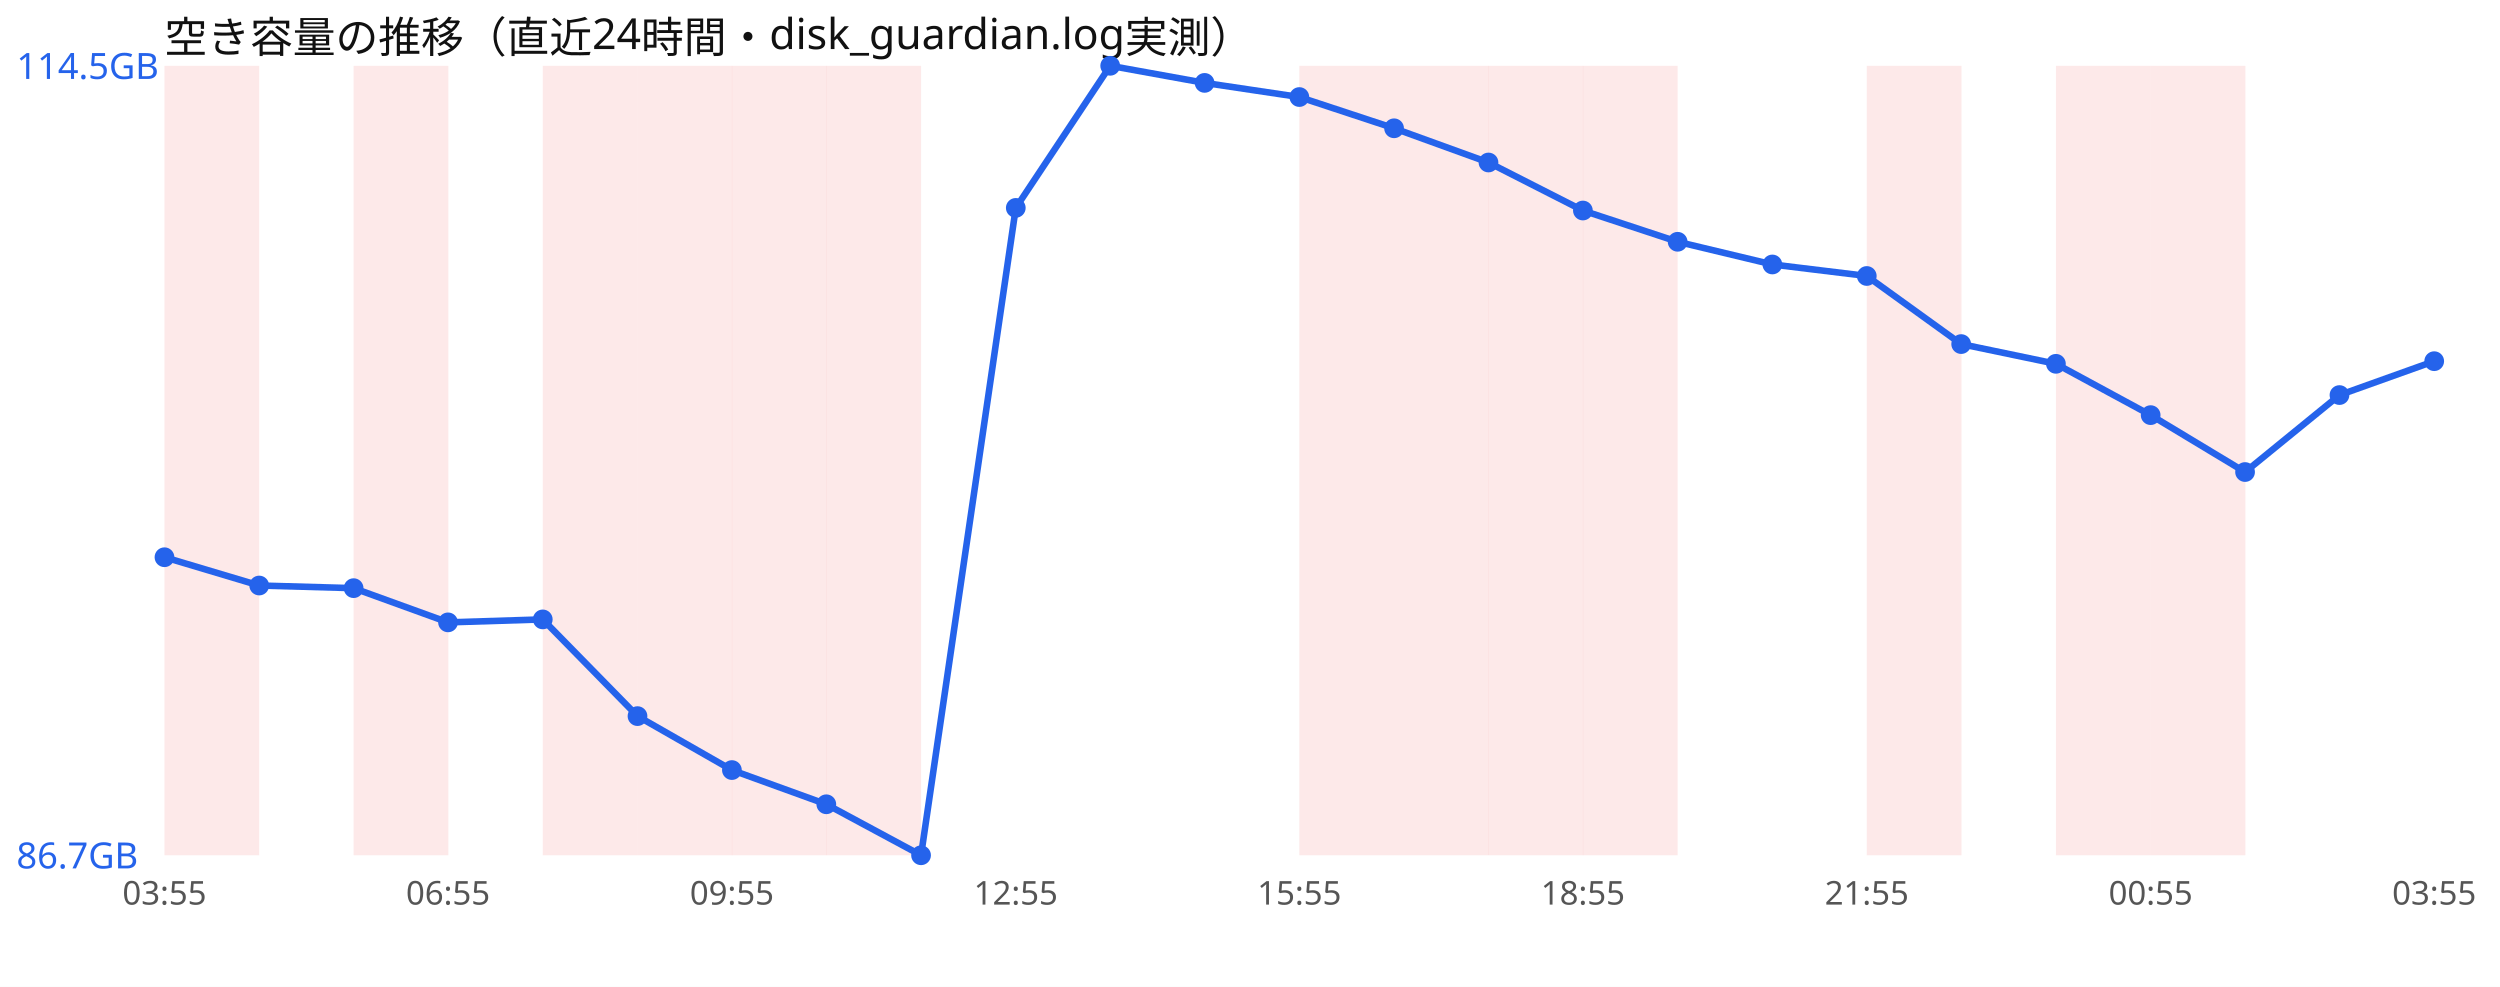
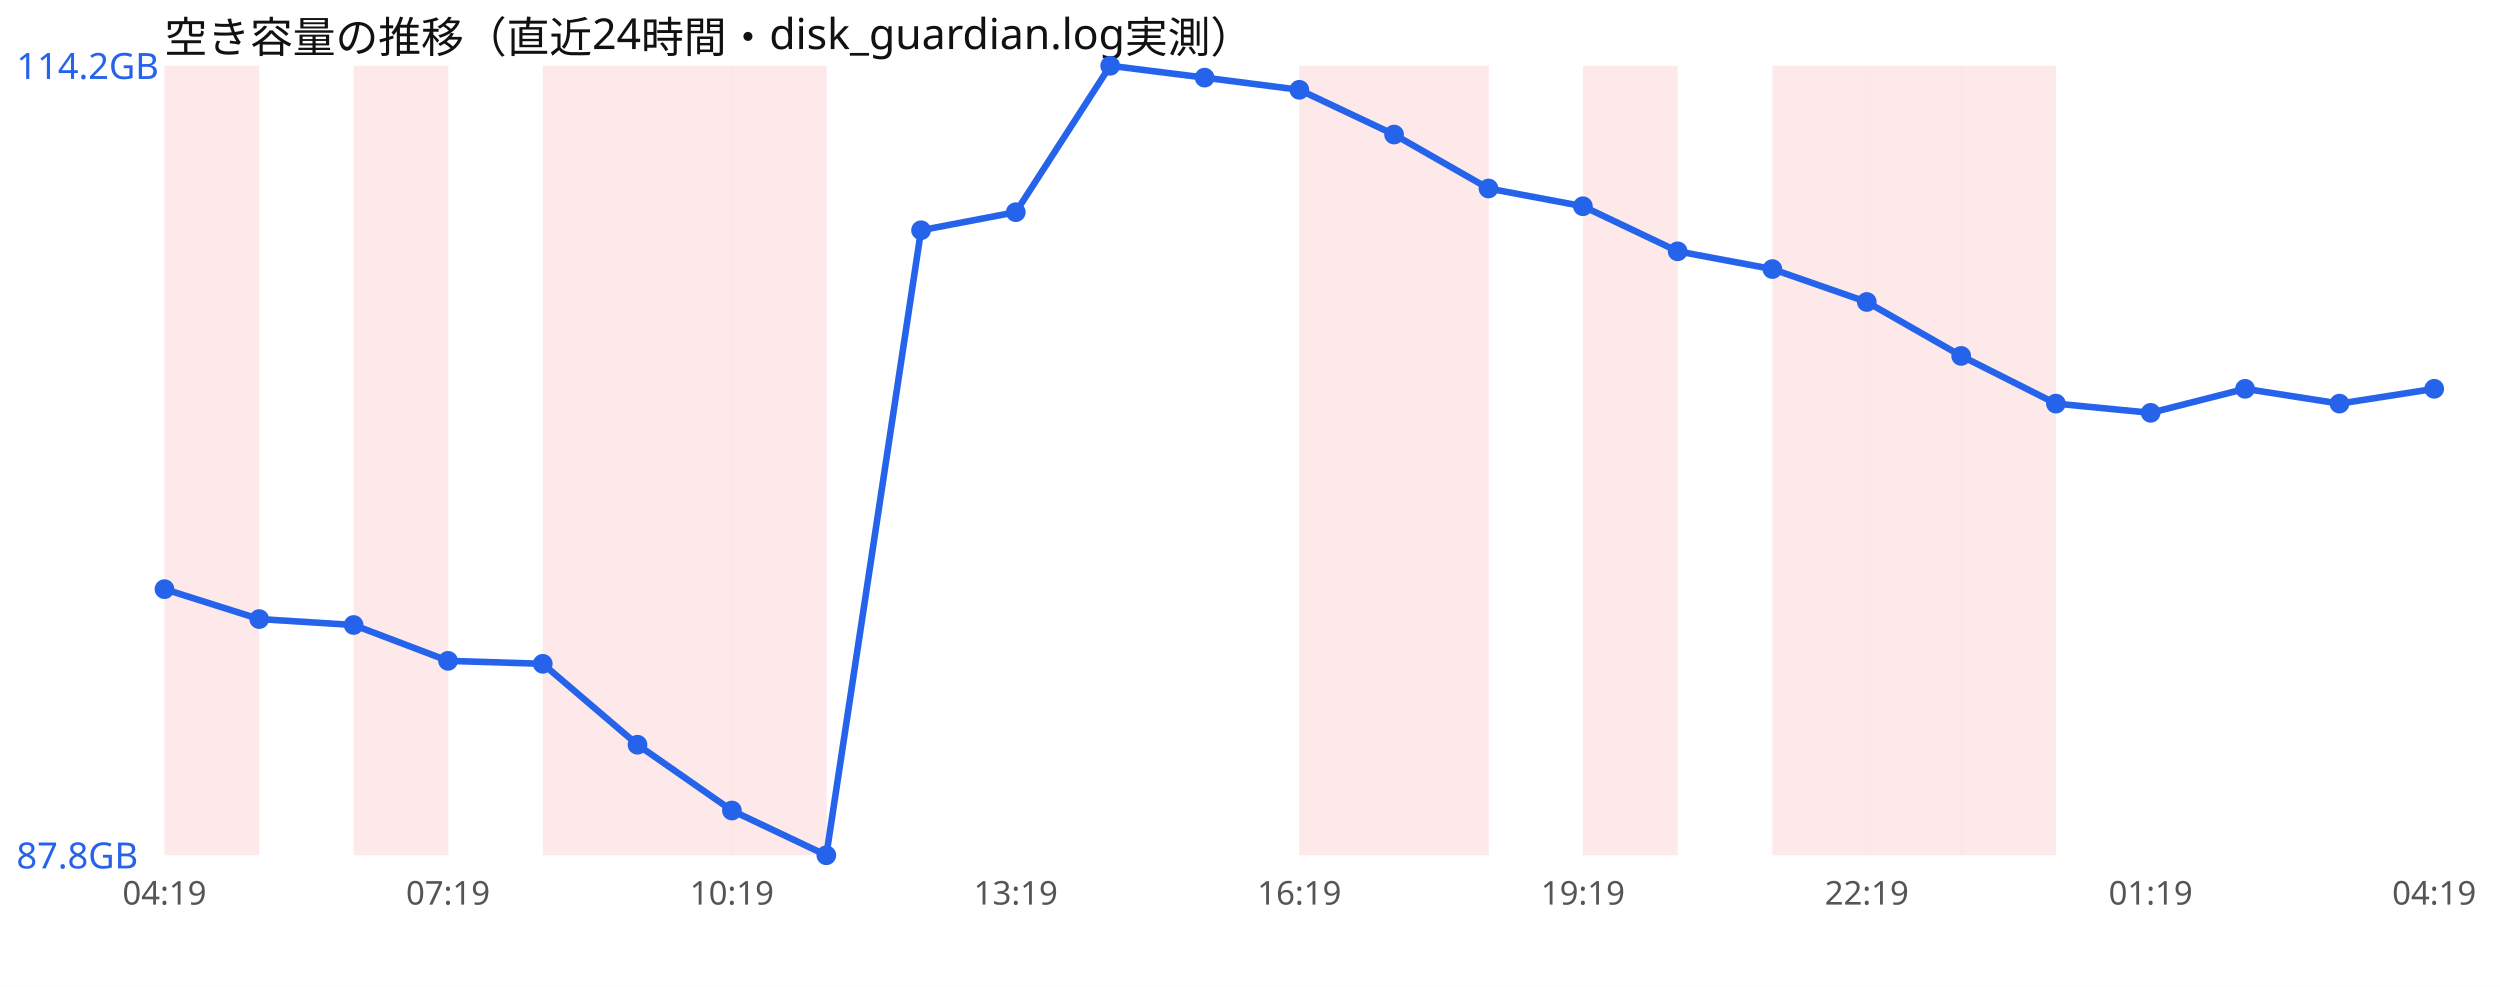
<svg xmlns="http://www.w3.org/2000/svg" width="760" height="300" viewBox="0 0 760 300" font-family="sans-serif">
  <rect width="760" height="300" fill="#ffffff" />
  <text x="50" y="16" font-size="13" fill="#111">空き容量の推移（直近24時間・disk_guardian.log実測）</text>
  <rect x="50.0" y="20" width="28.8" height="240" fill="#ef4444" opacity="0.12" />
  <rect x="107.5" y="20" width="28.8" height="240" fill="#ef4444" opacity="0.12" />
  <rect x="165.0" y="20" width="28.8" height="240" fill="#ef4444" opacity="0.12" />
  <rect x="193.8" y="20" width="28.8" height="240" fill="#ef4444" opacity="0.12" />
  <rect x="222.5" y="20" width="28.8" height="240" fill="#ef4444" opacity="0.12" />
-   <rect x="251.2" y="20" width="28.8" height="240" fill="#ef4444" opacity="0.12" />
  <rect x="395.0" y="20" width="28.8" height="240" fill="#ef4444" opacity="0.12" />
  <rect x="423.8" y="20" width="28.8" height="240" fill="#ef4444" opacity="0.12" />
-   <rect x="452.5" y="20" width="28.8" height="240" fill="#ef4444" opacity="0.12" />
  <rect x="481.2" y="20" width="28.8" height="240" fill="#ef4444" opacity="0.12" />
+   <rect x="538.8" y="20" width="28.8" height="240" fill="#ef4444" opacity="0.12" />
  <rect x="567.5" y="20" width="28.8" height="240" fill="#ef4444" opacity="0.12" />
-   <rect x="625.0" y="20" width="28.8" height="240" fill="#ef4444" opacity="0.12" />
-   <rect x="653.8" y="20" width="28.8" height="240" fill="#ef4444" opacity="0.12" />
-   <polyline points="50.0,169.4 78.8,178.0 107.5,178.8 136.2,189.2 165.0,188.3 193.8,217.7 222.5,234.1 251.2,244.5 280.0,260.0 308.8,63.2 337.5,20.0 366.2,25.2 395.0,29.5 423.8,39.0 452.5,49.4 481.2,64.0 510.0,73.5 538.8,80.4 567.5,83.9 596.2,104.6 625.0,110.6 653.8,126.2 682.5,143.5 711.2,120.1 740.0,109.8" fill="none" stroke="#2563eb" stroke-width="2" />
-   <circle cx="50.0" cy="169.4" r="3" fill="#2563eb" />
-   <circle cx="78.8" cy="178.0" r="3" fill="#2563eb" />
-   <circle cx="107.5" cy="178.8" r="3" fill="#2563eb" />
-   <circle cx="136.2" cy="189.2" r="3" fill="#2563eb" />
-   <circle cx="165.0" cy="188.3" r="3" fill="#2563eb" />
-   <circle cx="193.8" cy="217.7" r="3" fill="#2563eb" />
-   <circle cx="222.5" cy="234.1" r="3" fill="#2563eb" />
-   <circle cx="251.2" cy="244.5" r="3" fill="#2563eb" />
-   <circle cx="280.0" cy="260.0" r="3" fill="#2563eb" />
-   <circle cx="308.8" cy="63.2" r="3" fill="#2563eb" />
+   <rect x="596.2" y="20" width="28.8" height="240" fill="#ef4444" opacity="0.12" />
+   <polyline points="50.0,179.1 78.8,188.2 107.5,190.0 136.2,200.9 165.0,201.8 193.8,226.4 222.5,246.4 251.2,260.0 280.0,70.0 308.8,64.5 337.5,20.0 366.2,23.6 395.0,27.3 423.8,40.9 452.5,57.3 481.2,62.7 510.0,76.4 538.8,81.8 567.5,91.8 596.2,108.2 625.0,122.7 653.8,125.5 682.5,118.2 711.2,122.7 740.0,118.2" fill="none" stroke="#2563eb" stroke-width="2" />
+   <circle cx="50.0" cy="179.1" r="3" fill="#2563eb" />
+   <circle cx="78.8" cy="188.2" r="3" fill="#2563eb" />
+   <circle cx="107.5" cy="190.0" r="3" fill="#2563eb" />
+   <circle cx="136.2" cy="200.9" r="3" fill="#2563eb" />
+   <circle cx="165.0" cy="201.8" r="3" fill="#2563eb" />
+   <circle cx="193.8" cy="226.4" r="3" fill="#2563eb" />
+   <circle cx="222.5" cy="246.4" r="3" fill="#2563eb" />
+   <circle cx="251.2" cy="260.0" r="3" fill="#2563eb" />
+   <circle cx="280.0" cy="70.0" r="3" fill="#2563eb" />
+   <circle cx="308.8" cy="64.5" r="3" fill="#2563eb" />
  <circle cx="337.5" cy="20.0" r="3" fill="#2563eb" />
-   <circle cx="366.2" cy="25.2" r="3" fill="#2563eb" />
-   <circle cx="395.0" cy="29.5" r="3" fill="#2563eb" />
-   <circle cx="423.8" cy="39.0" r="3" fill="#2563eb" />
-   <circle cx="452.5" cy="49.4" r="3" fill="#2563eb" />
-   <circle cx="481.2" cy="64.0" r="3" fill="#2563eb" />
-   <circle cx="510.0" cy="73.5" r="3" fill="#2563eb" />
-   <circle cx="538.8" cy="80.4" r="3" fill="#2563eb" />
-   <circle cx="567.5" cy="83.9" r="3" fill="#2563eb" />
-   <circle cx="596.2" cy="104.6" r="3" fill="#2563eb" />
-   <circle cx="625.0" cy="110.6" r="3" fill="#2563eb" />
-   <circle cx="653.8" cy="126.2" r="3" fill="#2563eb" />
-   <circle cx="682.5" cy="143.5" r="3" fill="#2563eb" />
-   <circle cx="711.2" cy="120.1" r="3" fill="#2563eb" />
-   <circle cx="740.0" cy="109.8" r="3" fill="#2563eb" />
-   <text x="5" y="24.0" font-size="11" fill="#2563eb">114.5GB</text>
-   <text x="5" y="264.0" font-size="11" fill="#2563eb">86.7GB</text>
-   <text x="50.0" y="275" font-size="10" fill="#555" text-anchor="middle">03:55</text>
-   <text x="136.2" y="275" font-size="10" fill="#555" text-anchor="middle">06:55</text>
-   <text x="222.5" y="275" font-size="10" fill="#555" text-anchor="middle">09:55</text>
-   <text x="308.8" y="275" font-size="10" fill="#555" text-anchor="middle">12:55</text>
-   <text x="395.0" y="275" font-size="10" fill="#555" text-anchor="middle">15:55</text>
-   <text x="481.2" y="275" font-size="10" fill="#555" text-anchor="middle">18:55</text>
-   <text x="567.5" y="275" font-size="10" fill="#555" text-anchor="middle">21:55</text>
-   <text x="653.8" y="275" font-size="10" fill="#555" text-anchor="middle">00:55</text>
-   <text x="740.0" y="275" font-size="10" fill="#555" text-anchor="middle">03:55</text>
+   <circle cx="366.2" cy="23.6" r="3" fill="#2563eb" />
+   <circle cx="395.0" cy="27.3" r="3" fill="#2563eb" />
+   <circle cx="423.8" cy="40.9" r="3" fill="#2563eb" />
+   <circle cx="452.5" cy="57.3" r="3" fill="#2563eb" />
+   <circle cx="481.2" cy="62.7" r="3" fill="#2563eb" />
+   <circle cx="510.0" cy="76.4" r="3" fill="#2563eb" />
+   <circle cx="538.8" cy="81.8" r="3" fill="#2563eb" />
+   <circle cx="567.5" cy="91.8" r="3" fill="#2563eb" />
+   <circle cx="596.2" cy="108.2" r="3" fill="#2563eb" />
+   <circle cx="625.0" cy="122.7" r="3" fill="#2563eb" />
+   <circle cx="653.8" cy="125.5" r="3" fill="#2563eb" />
+   <circle cx="682.5" cy="118.2" r="3" fill="#2563eb" />
+   <circle cx="711.2" cy="122.7" r="3" fill="#2563eb" />
+   <circle cx="740.0" cy="118.2" r="3" fill="#2563eb" />
+   <text x="5" y="24.0" font-size="11" fill="#2563eb">114.2GB</text>
+   <text x="5" y="264.0" font-size="11" fill="#2563eb">87.8GB</text>
+   <text x="50.0" y="275" font-size="10" fill="#555" text-anchor="middle">04:19</text>
+   <text x="136.2" y="275" font-size="10" fill="#555" text-anchor="middle">07:19</text>
+   <text x="222.5" y="275" font-size="10" fill="#555" text-anchor="middle">10:19</text>
+   <text x="308.8" y="275" font-size="10" fill="#555" text-anchor="middle">13:19</text>
+   <text x="395.0" y="275" font-size="10" fill="#555" text-anchor="middle">16:19</text>
+   <text x="481.2" y="275" font-size="10" fill="#555" text-anchor="middle">19:19</text>
+   <text x="567.5" y="275" font-size="10" fill="#555" text-anchor="middle">22:19</text>
+   <text x="653.8" y="275" font-size="10" fill="#555" text-anchor="middle">01:19</text>
+   <text x="740.0" y="275" font-size="10" fill="#555" text-anchor="middle">04:19</text>
</svg>
